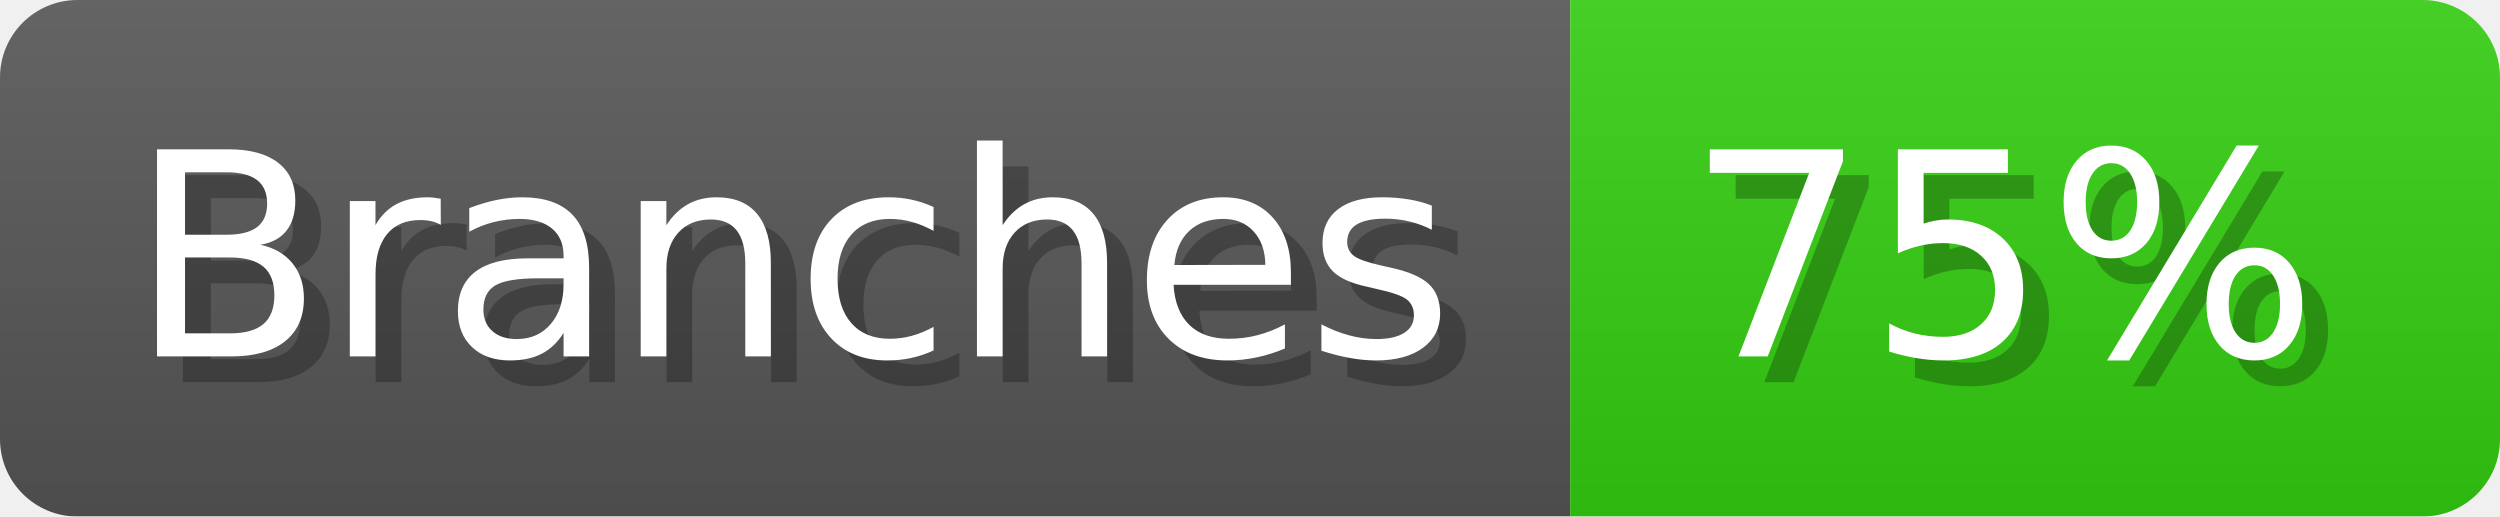
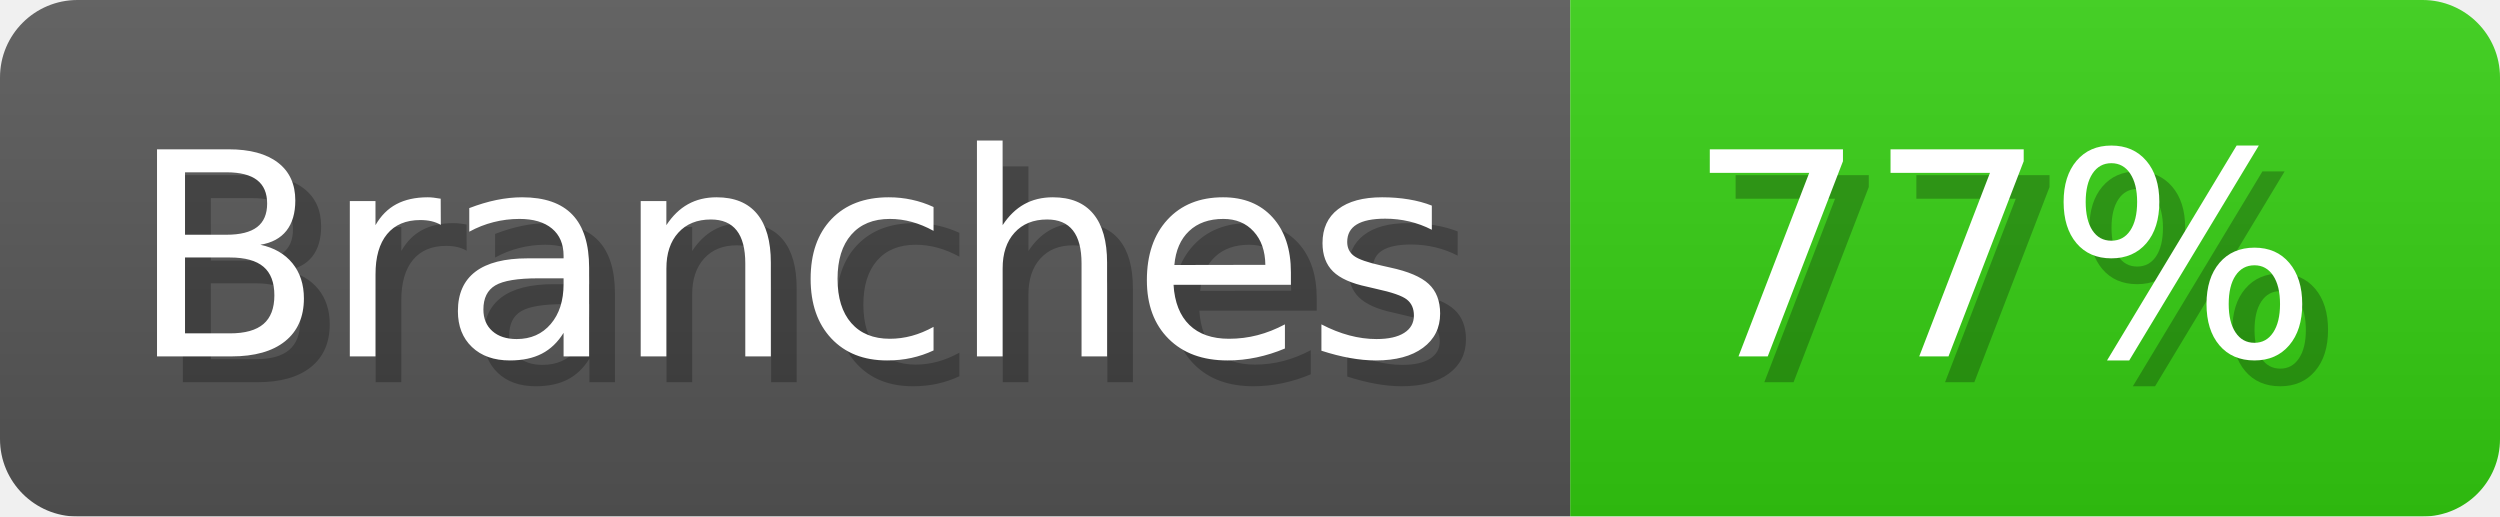
- <svg xmlns="http://www.w3.org/2000/svg" width="96.8" height="20" viewBox="0 0 968 200" role="img" aria-label="Branches: 75%">
+ <svg xmlns="http://www.w3.org/2000/svg" width="96.8" height="20" viewBox="0 0 968 200" role="img" aria-label="Branches: 77%">
  <linearGradient id="a" x2="0" y2="100%">
    <stop offset="0" stop-opacity=".1" stop-color="#EEE" />
    <stop offset="1" stop-opacity=".1" />
  </linearGradient>
  <mask id="m">
    <rect width="968" height="200" rx="30" fill="#FFF" />
  </mask>
  <g mask="url(#m)">
    <rect width="608" height="200" fill="#555" />
    <rect width="360" height="200" fill="#3C1" x="608" />
    <rect width="968" height="200" fill="url(#a)" />
  </g>
  <g aria-hidden="true" fill="#fff" text-anchor="start" font-family="Verdana,DejaVu Sans,sans-serif" font-size="110">
    <text x="60" y="148" textLength="508" fill="#000" opacity="0.25">Branches</text>
    <text x="50" y="138" textLength="508">Branches</text>
-     <text x="663" y="148" textLength="260" fill="#000" opacity="0.25">75%</text>
-     <text x="653" y="138" textLength="260">75%</text>
+     <text x="663" y="148" textLength="260" fill="#000" opacity="0.25">77%</text>
+     <text x="653" y="138" textLength="260">77%</text>
  </g>
</svg>
